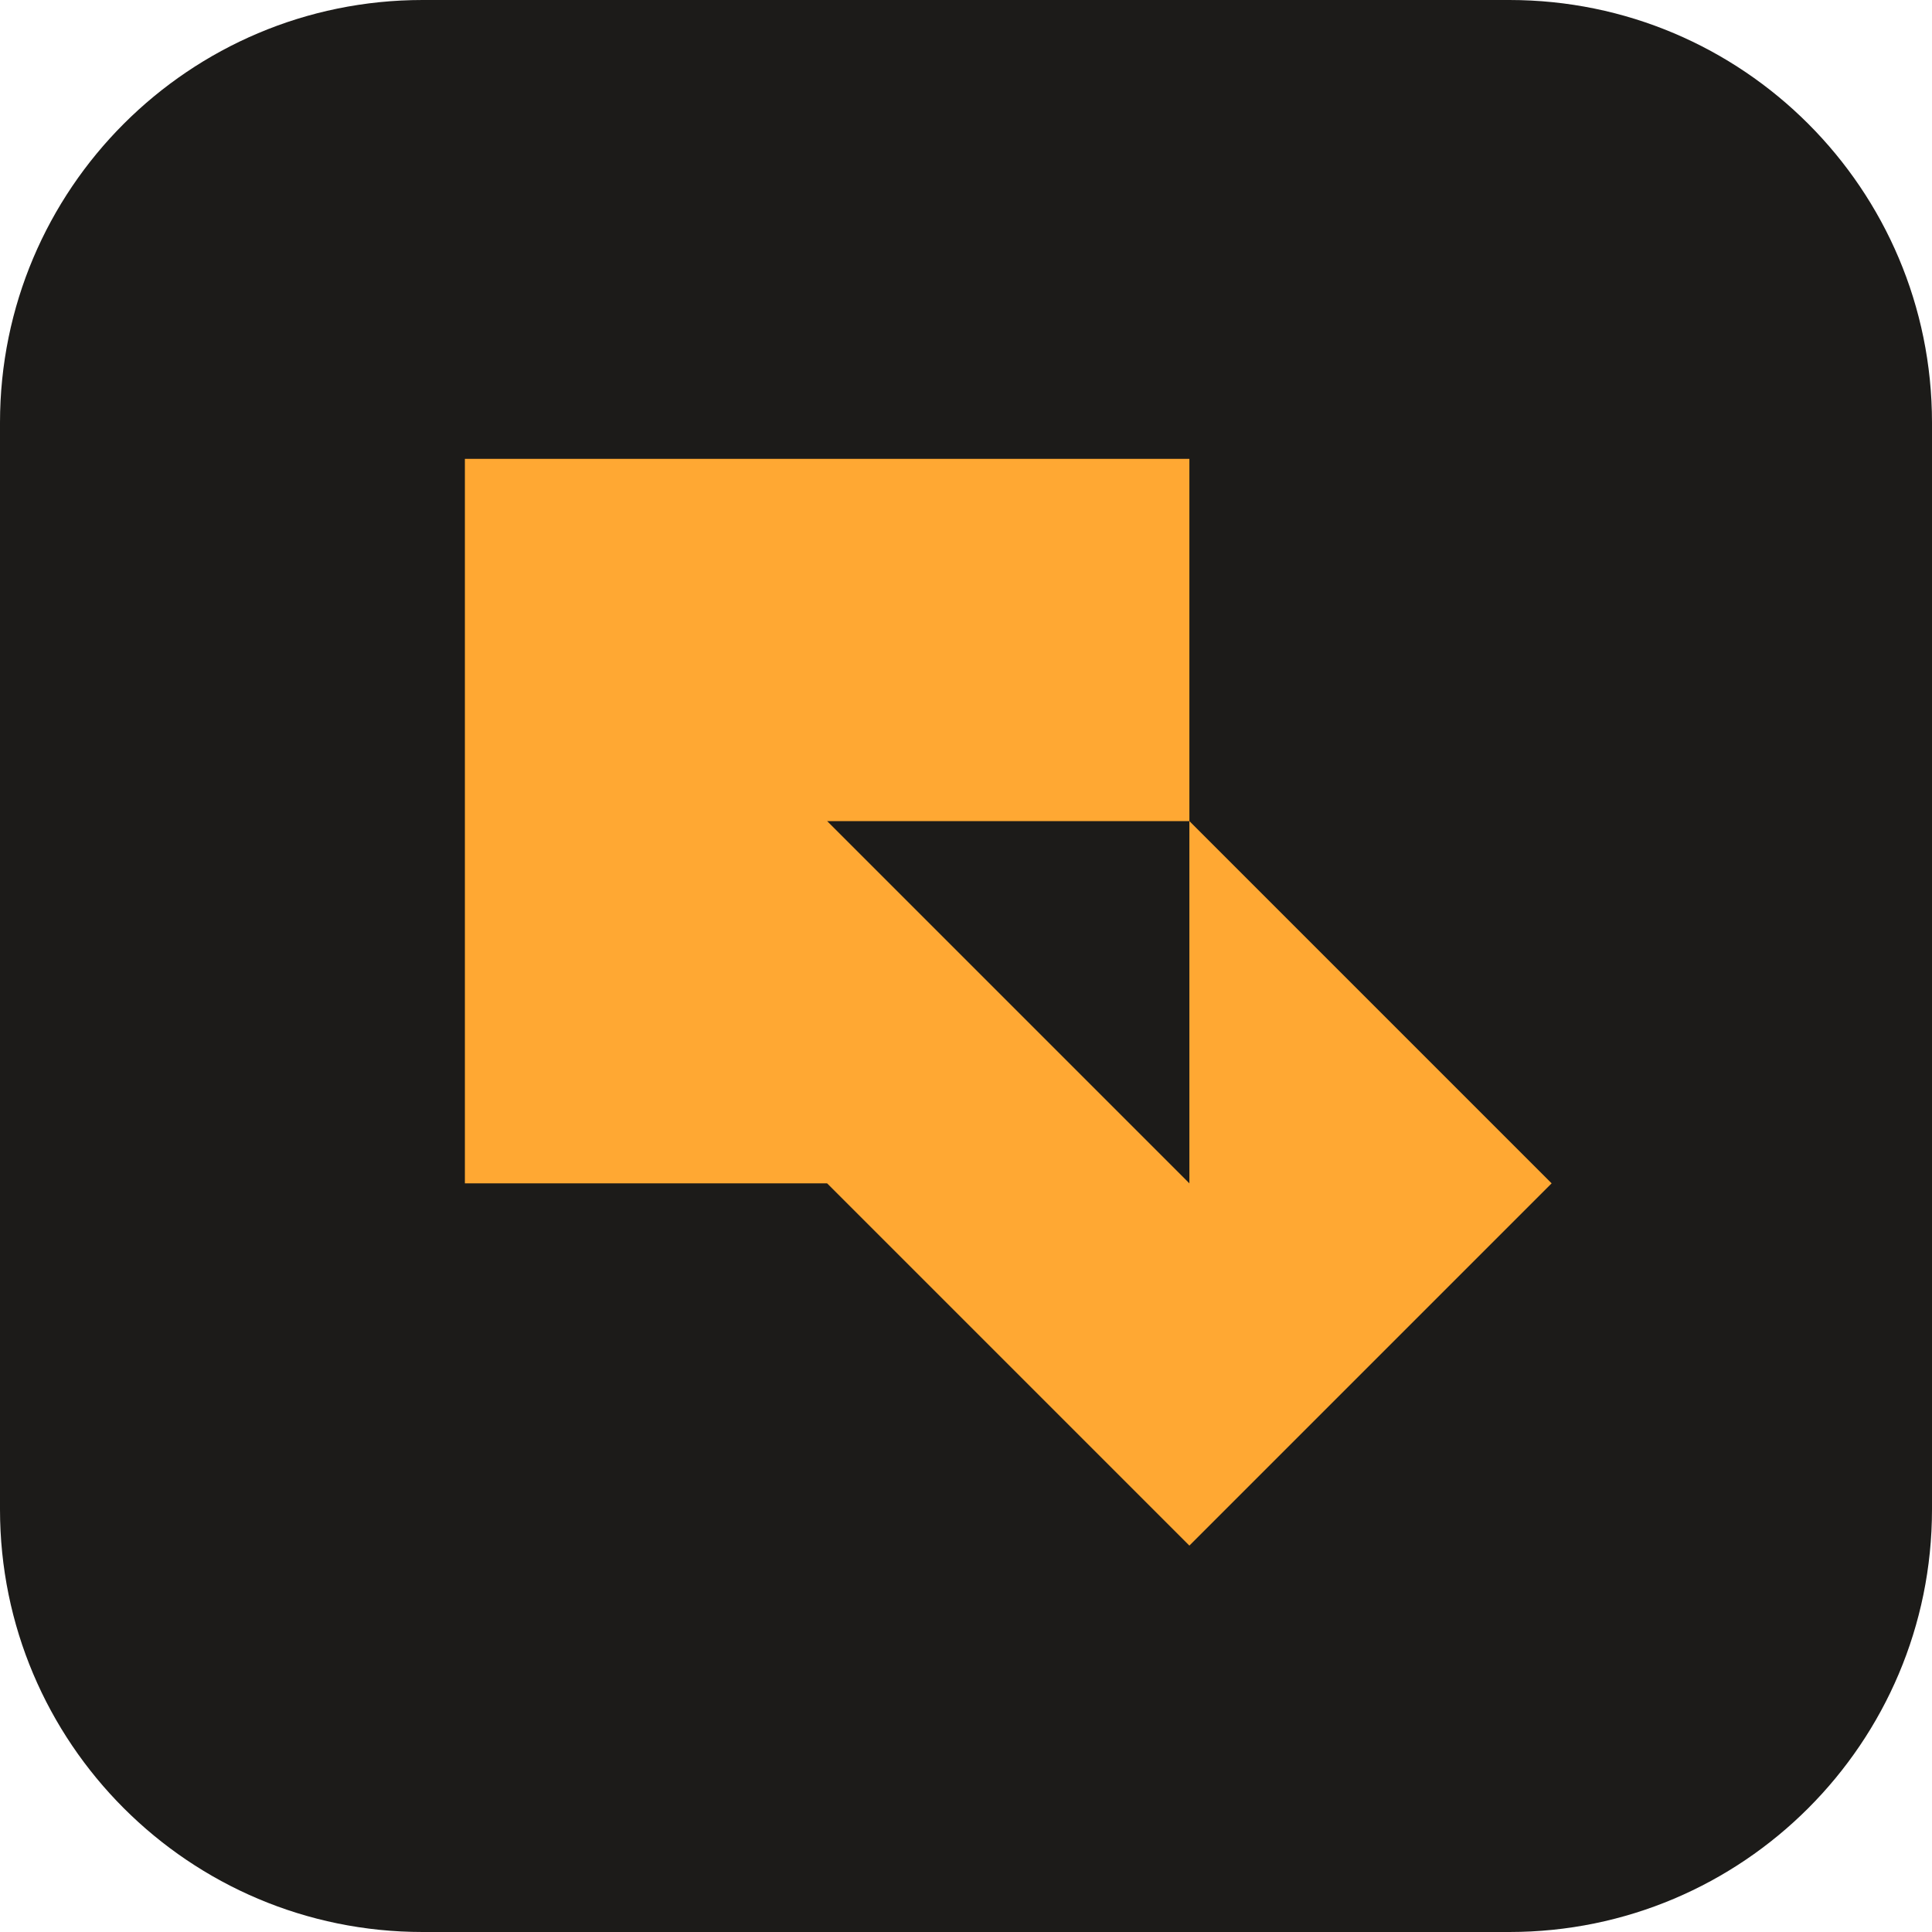
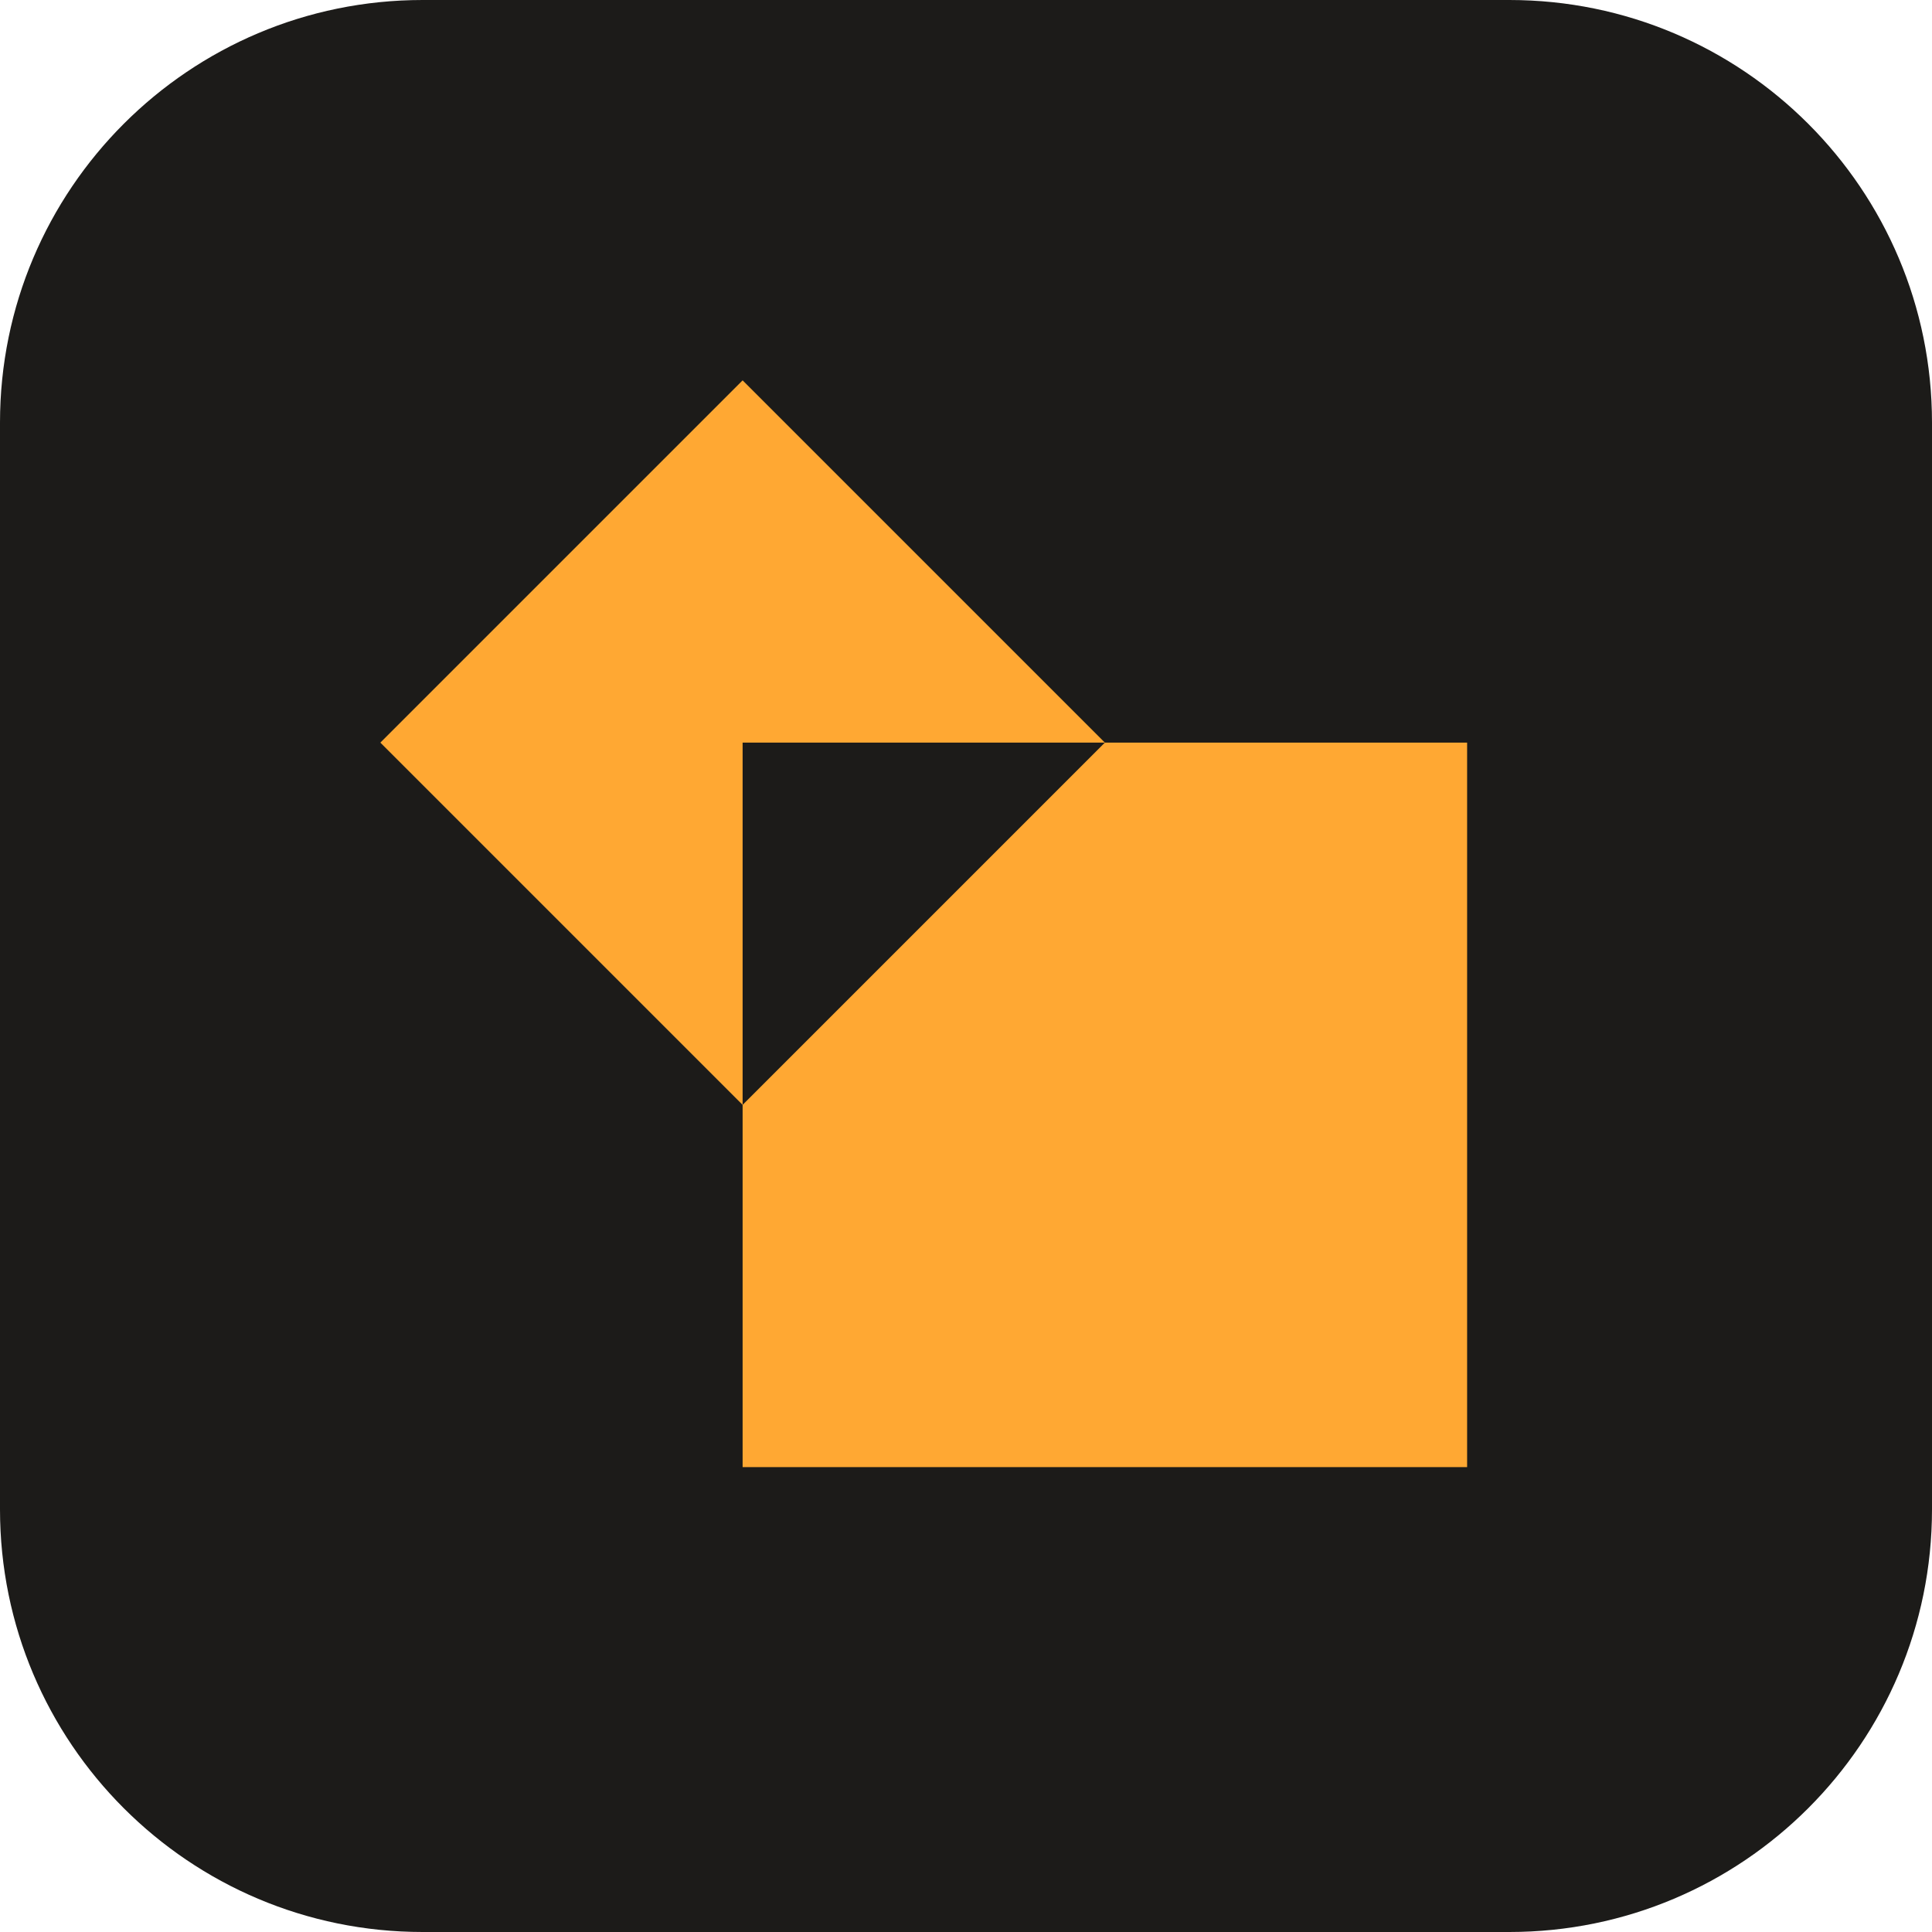
<svg xmlns="http://www.w3.org/2000/svg" viewBox="0 0 64 64">
  <rect width="64" height="64" rx="14" fill="#1c1b19" />
-   <g transform="translate(1.4,1.2)">
-     <rect x="14" y="14" width="24" height="24" fill="#FFA833" />
-     <polygon points="38,26 50,38 38,50 26,38" fill="#FFA833" />
-     <polygon points="26,26 38,26 38,38" fill="#1c1b19" />
+   <g transform="translate(-1.4,-1.4)">
+     <polygon points="14,26 26,14 38,26 26,38" fill="#FFA833" />
+     <rect x="26" y="26" width="24" height="24" fill="#FFA833" />
+     <polygon points="26,26 38,26 26,38" fill="#1c1b19" />
  </g>
</svg>
